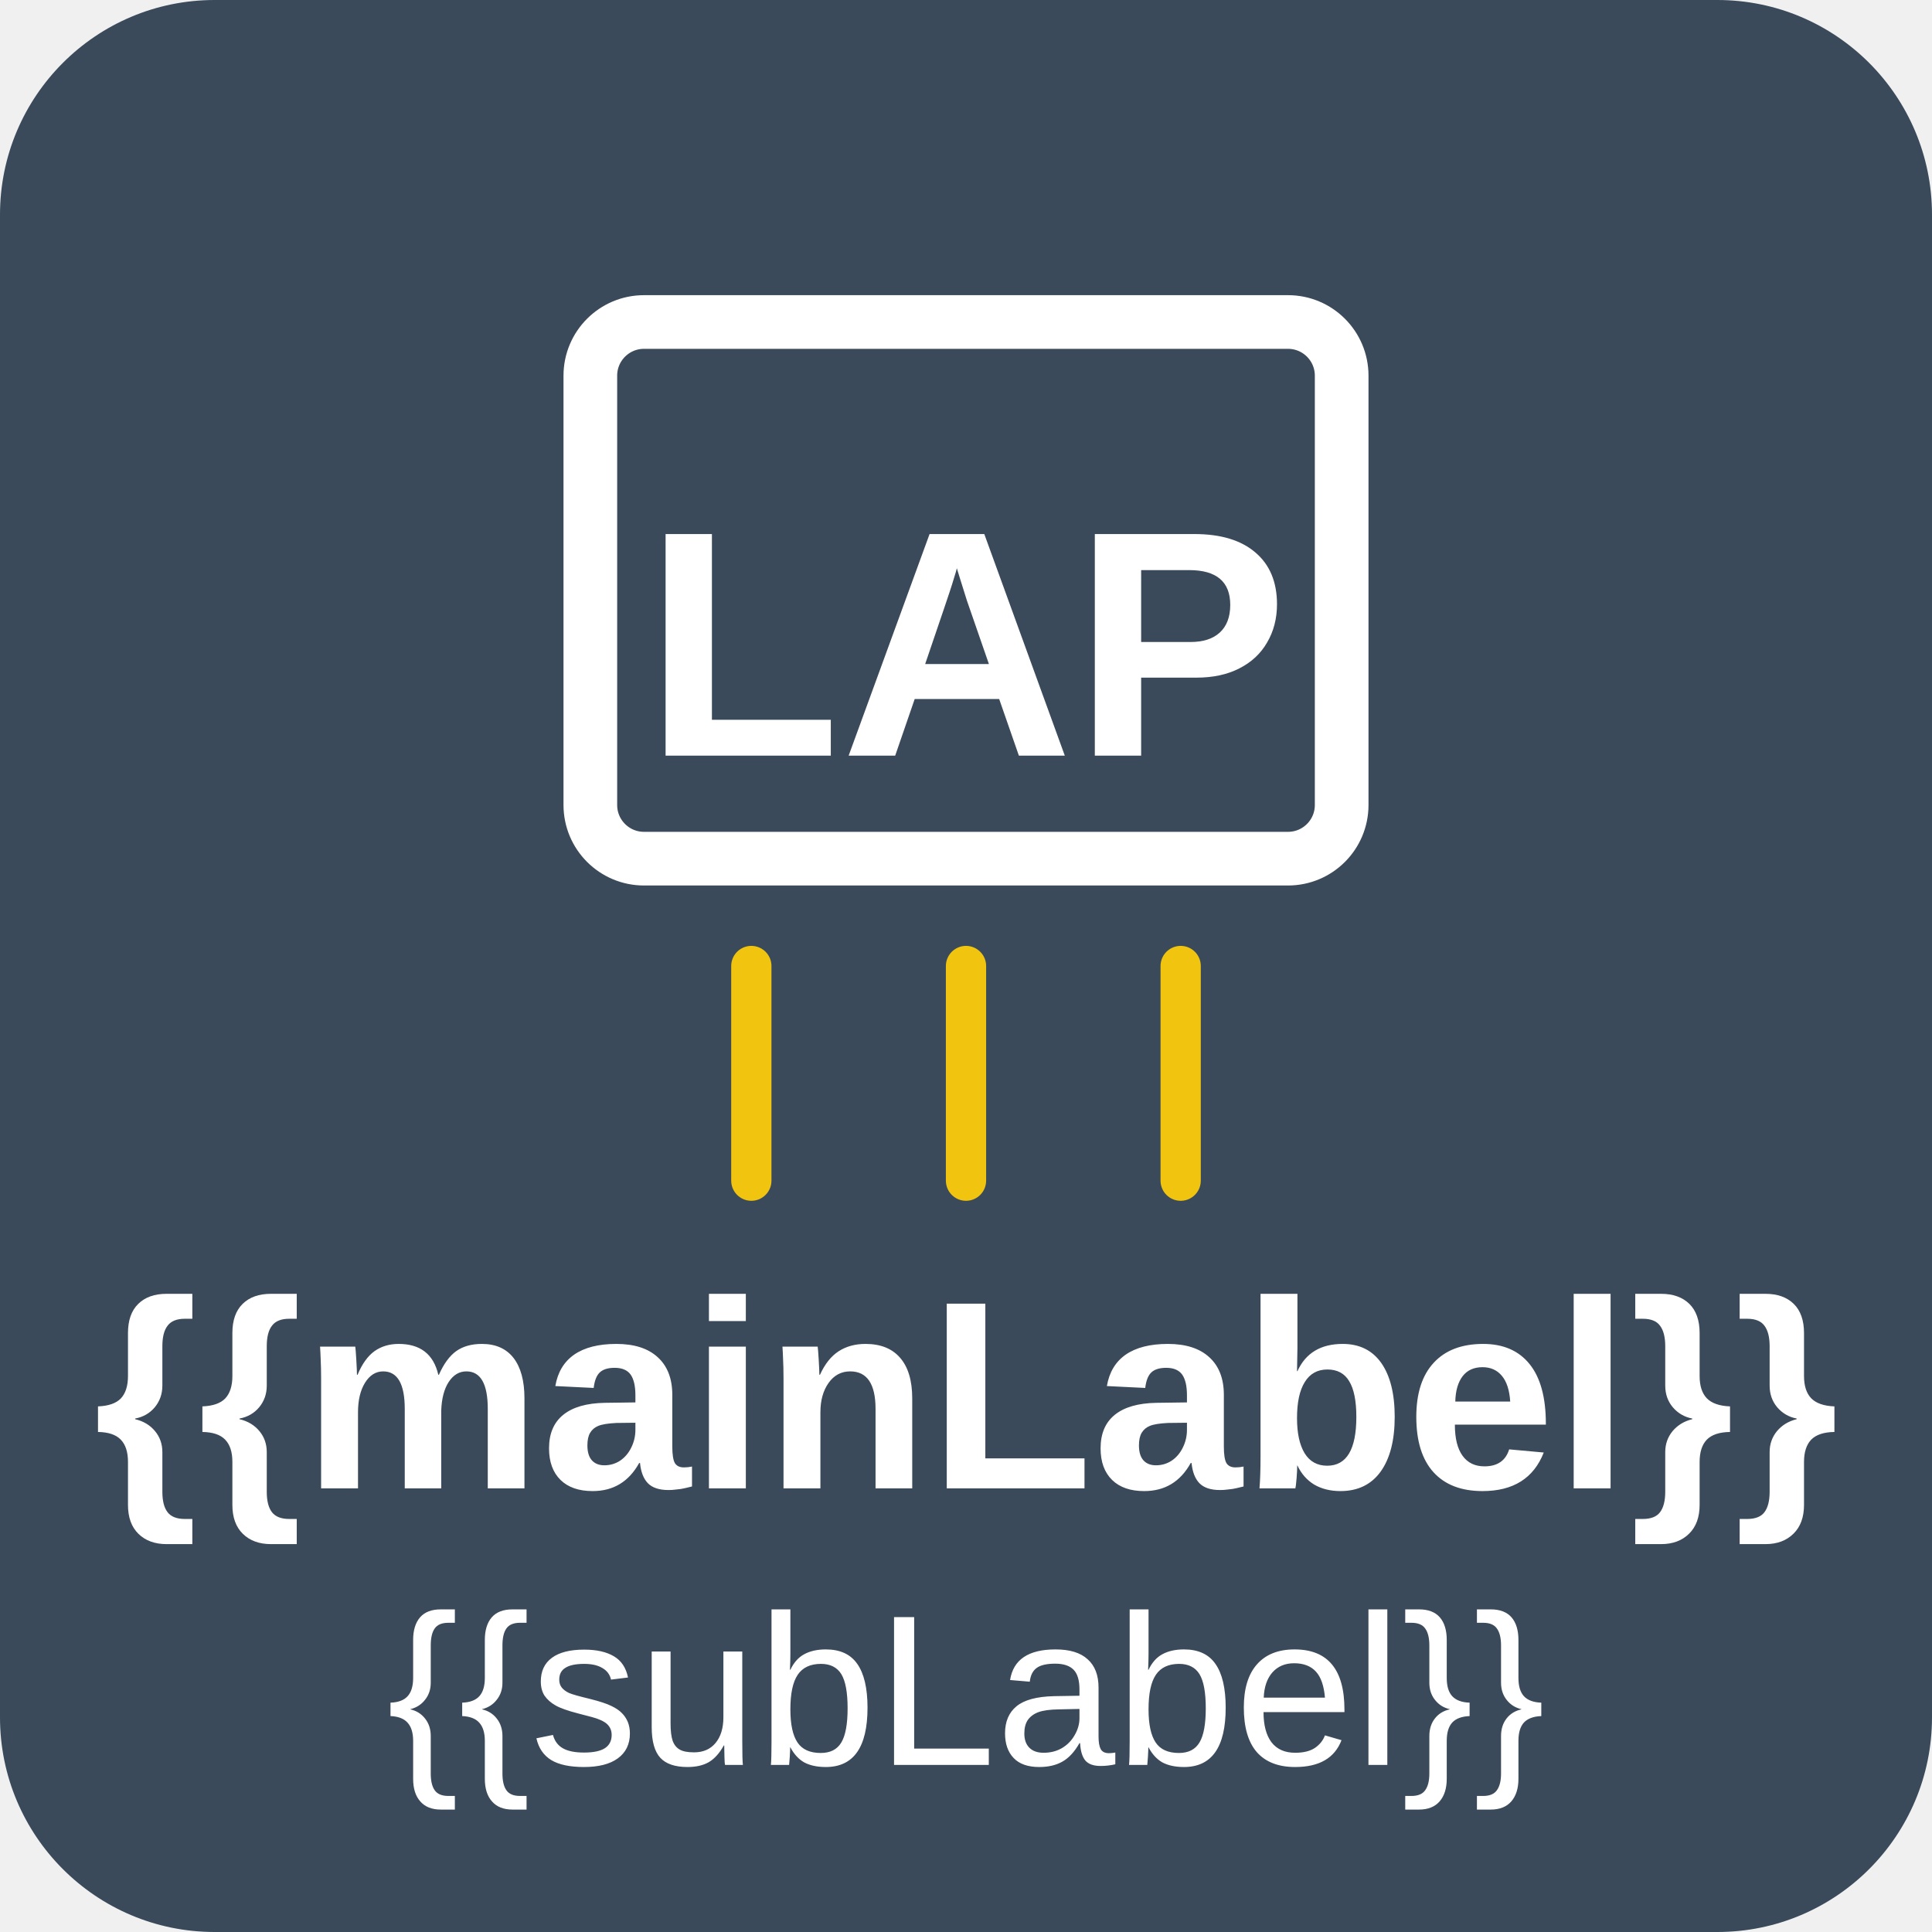
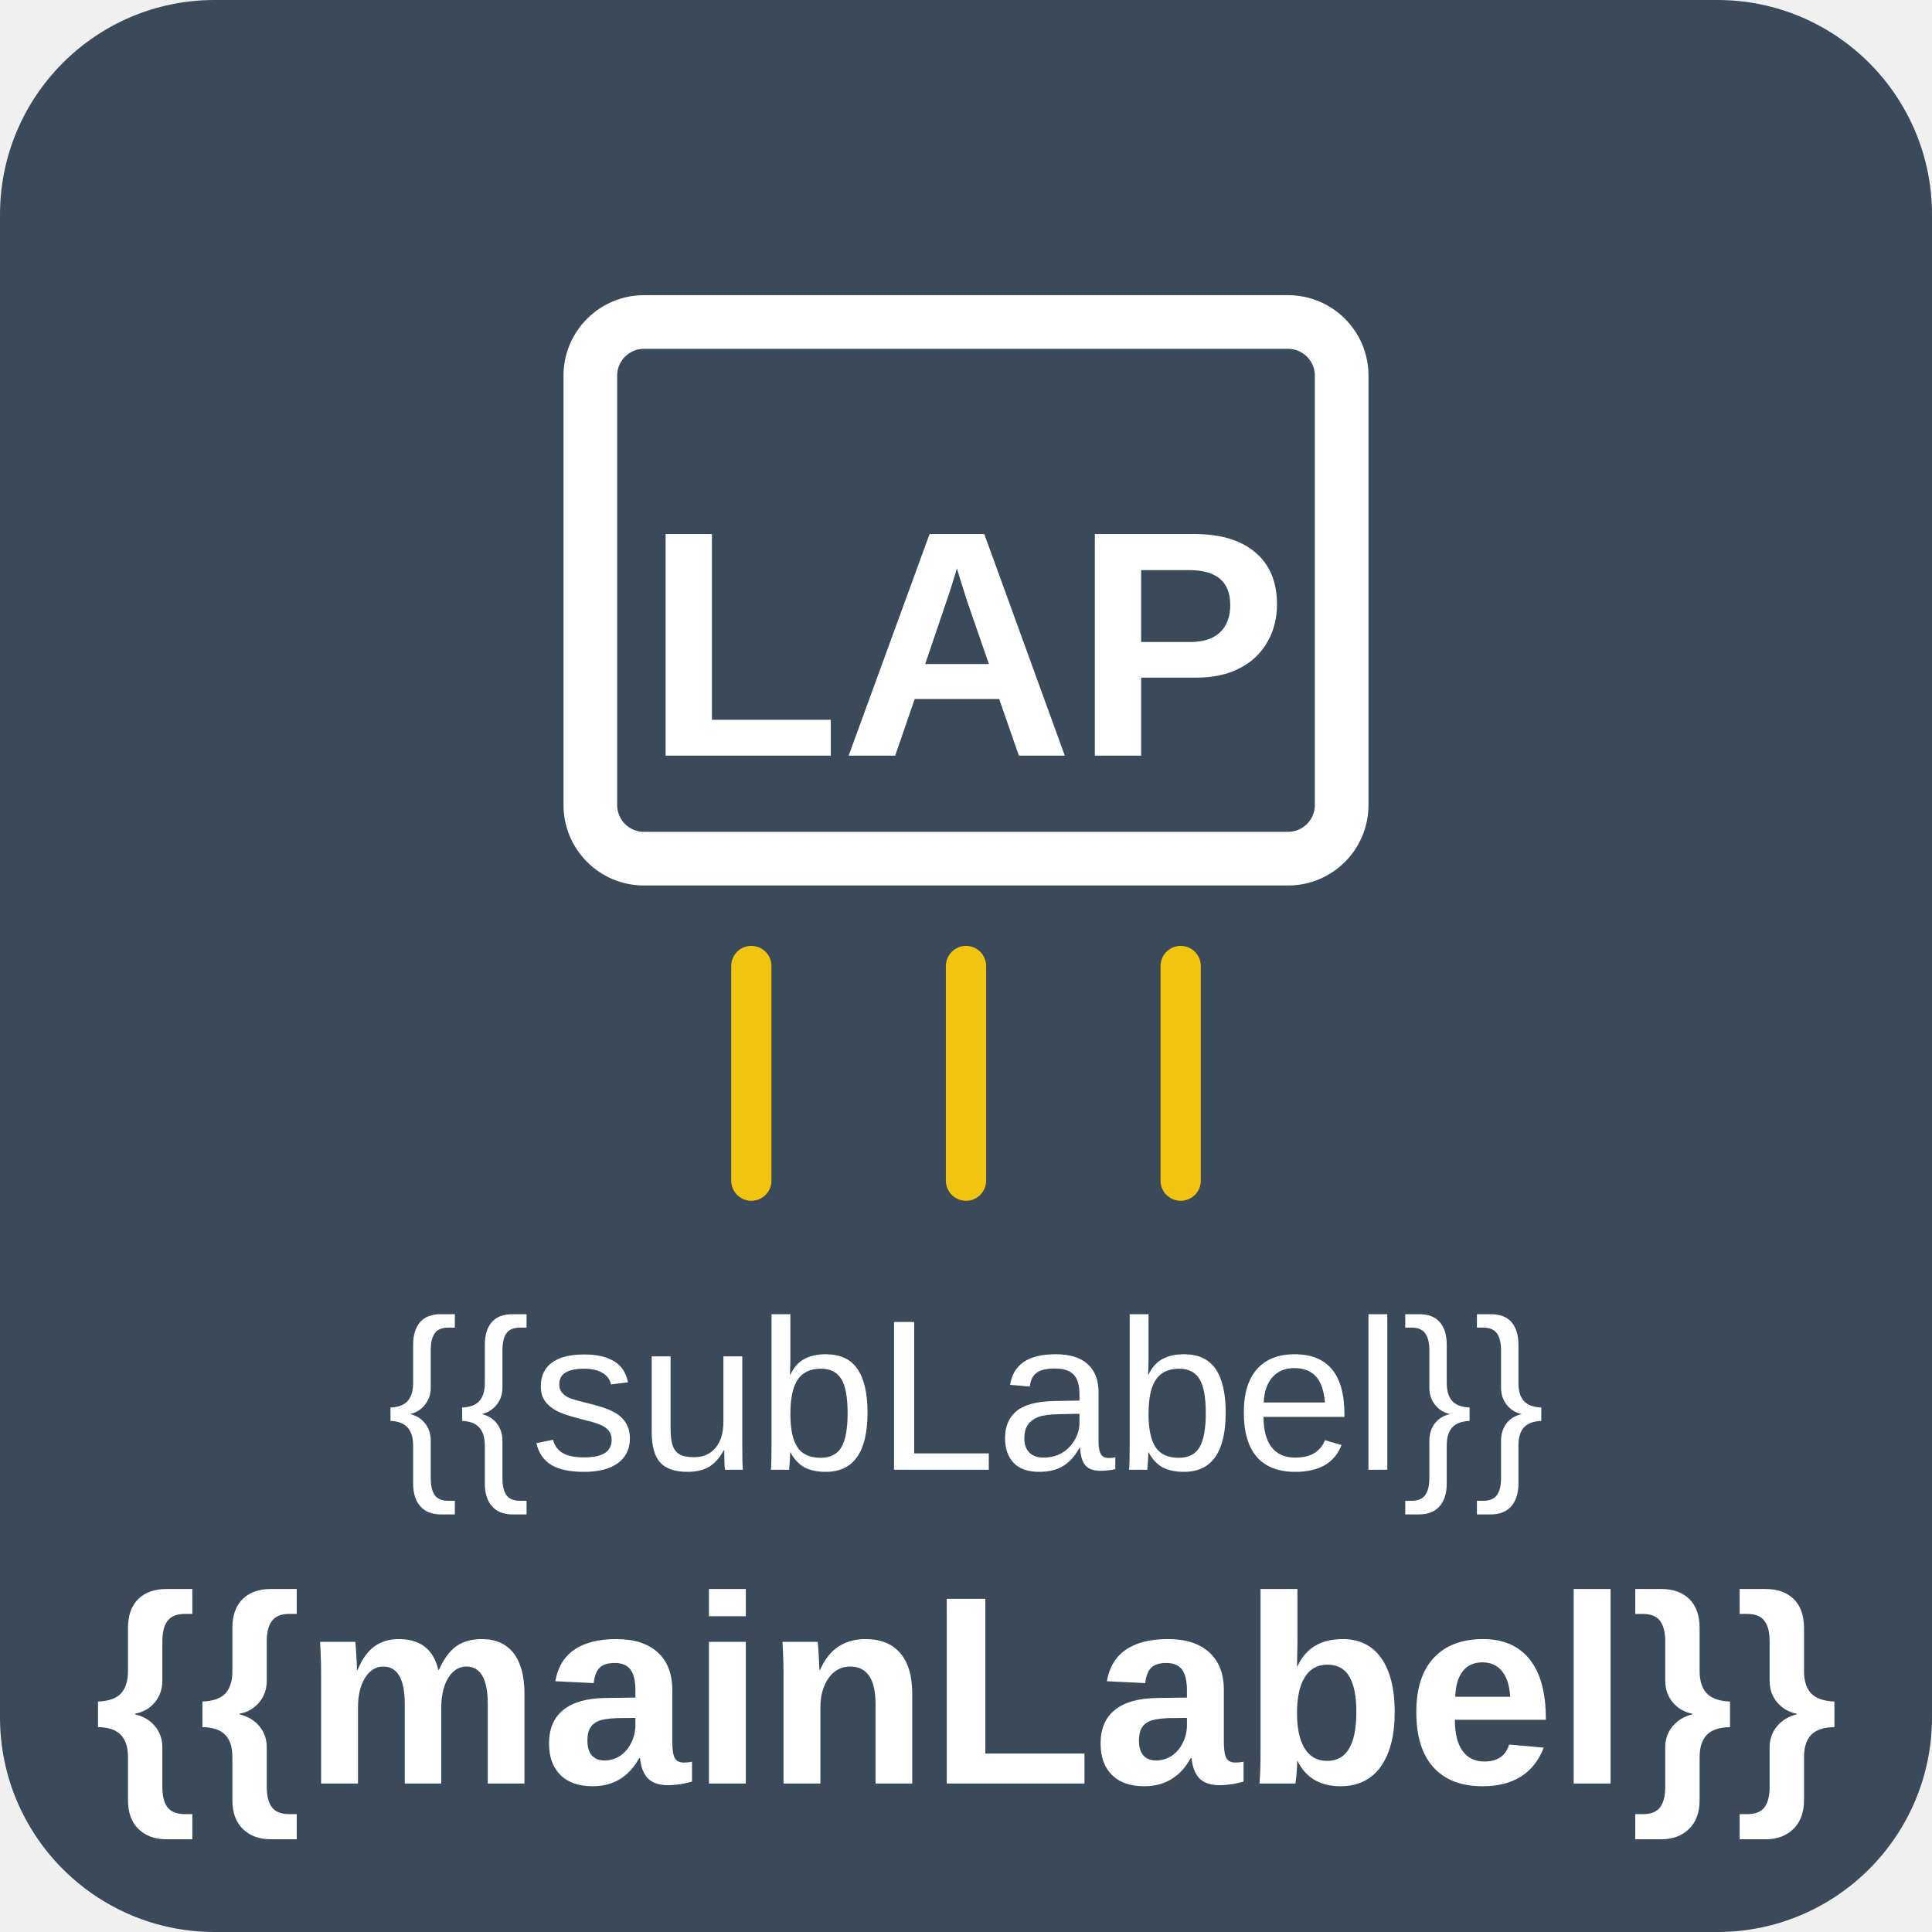
<svg xmlns="http://www.w3.org/2000/svg" viewBox="0 0 144 144">
  <g filter="url(#activity-state)">
    <rect x="0" y="0" width="144" height="144" rx="16" fill="#3a4a5a" />
    <rect x="44" y="24" width="56" height="40" rx="4" fill="none" stroke="#ffffff" stroke-width="4" />
    <text x="72" y="48" text-anchor="middle" dominant-baseline="central" fill="#ffffff" font-family="Arial, sans-serif" font-size="24" font-weight="bold">LAP</text>
    <path d="M56 72v16M72 72v16M88 72v16" stroke="#f1c40f" stroke-width="3" stroke-linecap="round" />
-     <text x="72" y="104" text-anchor="middle" dominant-baseline="central" fill="#ffffff" font-family="Arial, sans-serif" font-size="20" font-weight="bold">{{mainLabel}}</text>
-     <text x="72" y="126" text-anchor="middle" dominant-baseline="central" fill="#ffffff" font-family="Arial, sans-serif" font-size="16">{{subLabel}}</text>
+     <text x="72" y="104" text-anchor="middle" dominant-baseline="central" fill="#ffffff" font-family="Arial, sans-serif" font-size="16">{{subLabel}}</text>
+     <text x="72" y="126" text-anchor="middle" dominant-baseline="central" fill="#ffffff" font-family="Arial, sans-serif" font-size="20" font-weight="bold">{{mainLabel}}</text>
  </g>
</svg>
